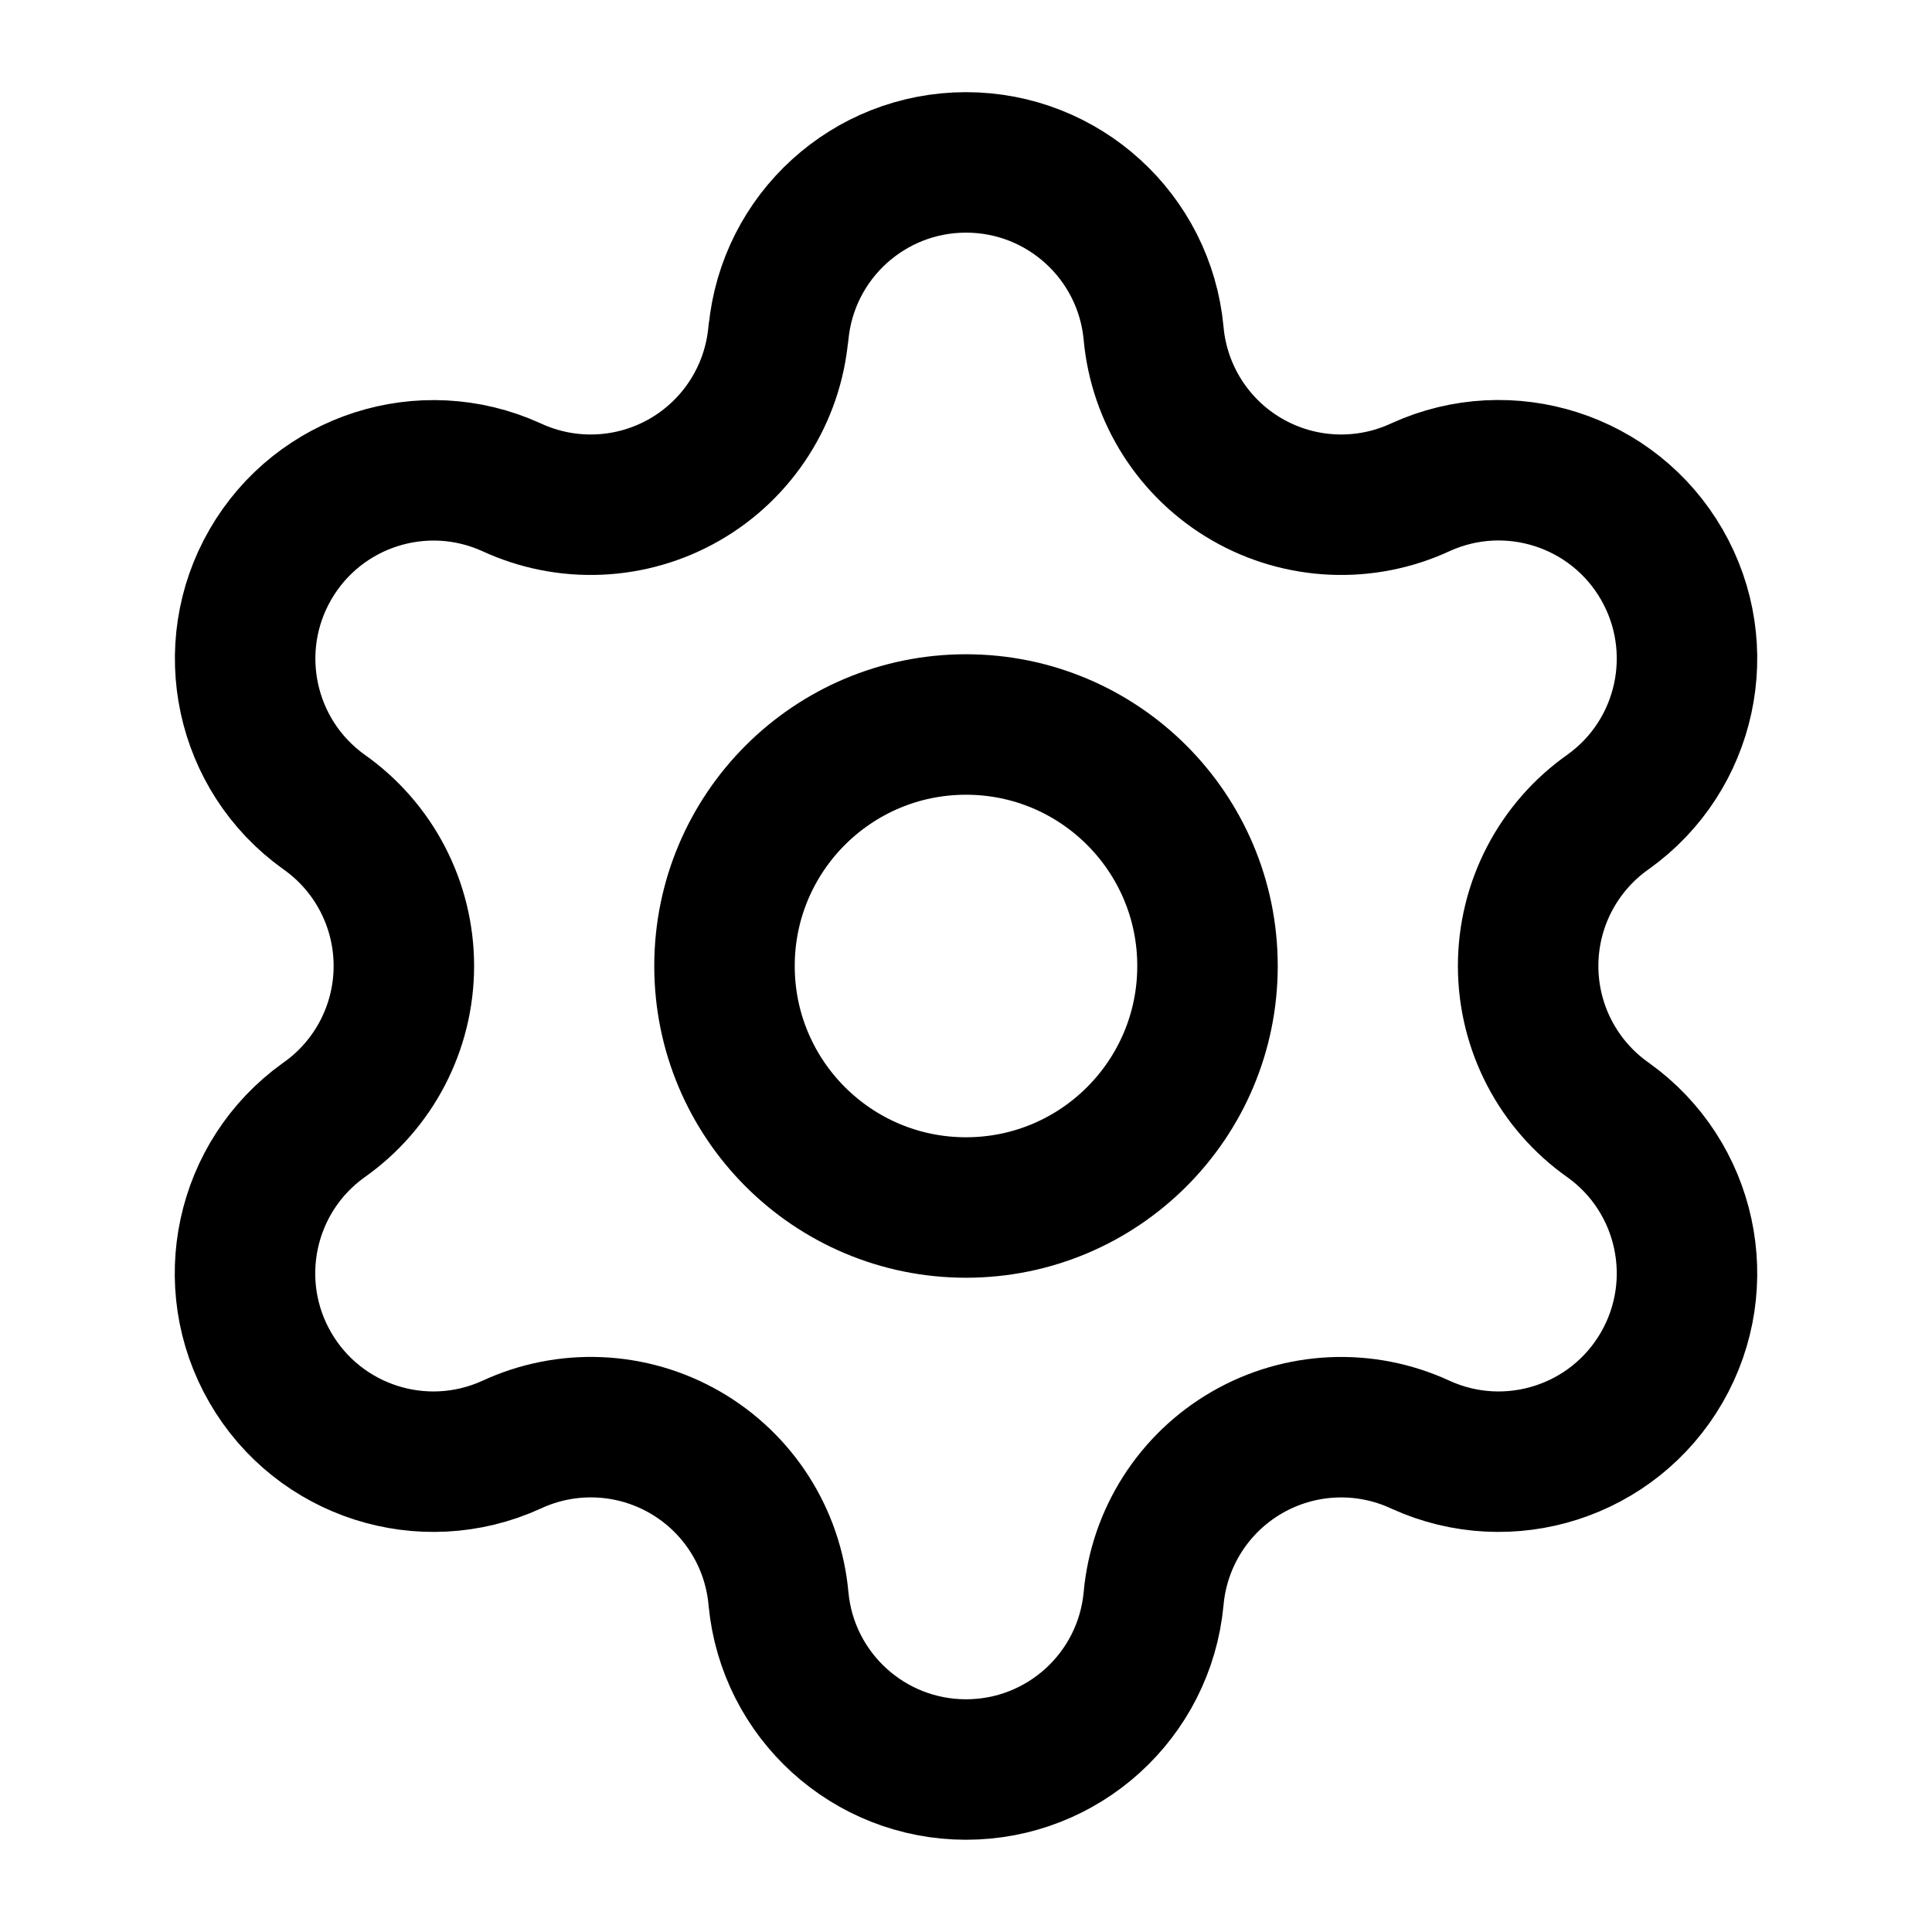
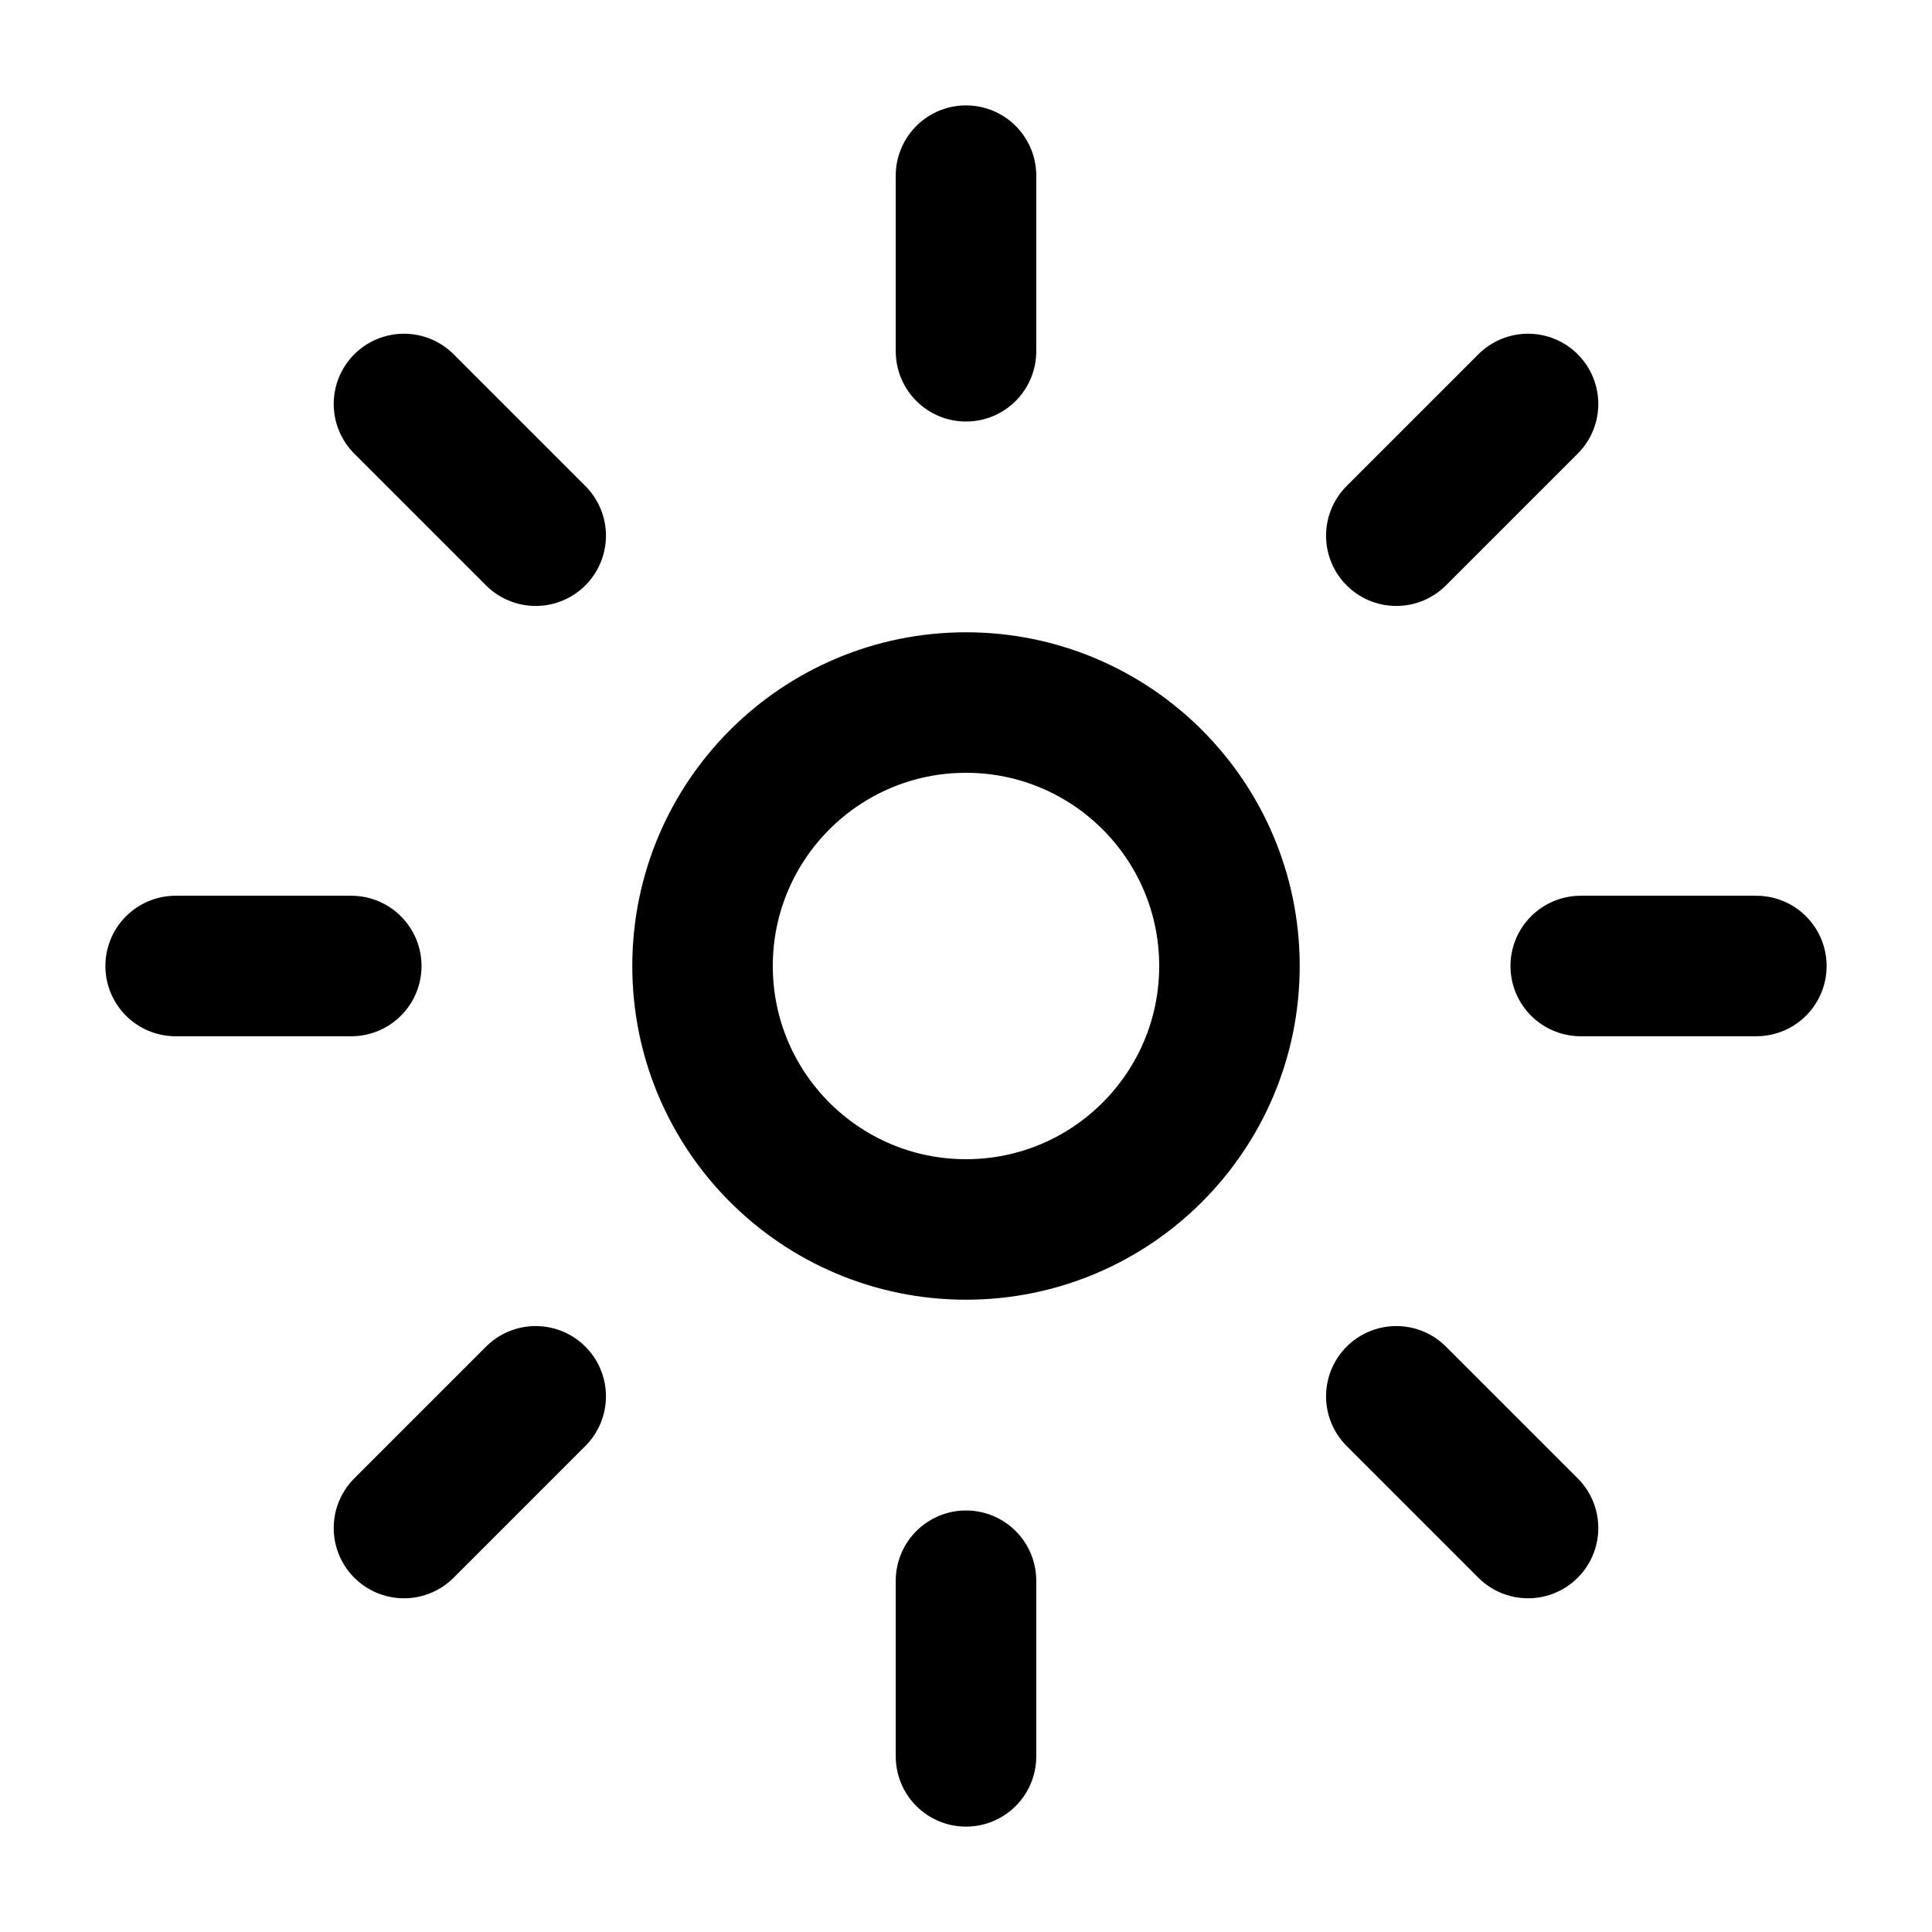
- <svg xmlns="http://www.w3.org/2000/svg" width="24" height="24" viewBox="0 0 24 24" fill="none" stroke="#000000" stroke-width="1.745" stroke-linecap="round" stroke-linejoin="round">
-   <path d="M9.671 4.136a2.34 2.34 0 0 1 4.659 0 2.34 2.34 0 0 0 3.319 1.915 2.34 2.34 0 0 1 2.33 4.033 2.34 2.34 0 0 0 0 3.831 2.34 2.34 0 0 1-2.33 4.033 2.34 2.34 0 0 0-3.319 1.915 2.34 2.34 0 0 1-4.659 0 2.34 2.34 0 0 0-3.32-1.915 2.34 2.34 0 0 1-2.33-4.033 2.34 2.34 0 0 0 0-3.831A2.34 2.34 0 0 1 6.35 6.051a2.34 2.34 0 0 0 3.319-1.915" />
-   <circle cx="12" cy="12" r="3" />
+ <svg xmlns="http://www.w3.org/2000/svg" viewBox="0 0 22 22" fill="none" stroke="#000000" stroke-width="1.6" stroke-linecap="round" stroke-linejoin="round">
+   <path d="M8 11 a3 3 0 1 0 6 0 a3 3 0 1 0 -6 0" />
+   <path d="M11 2 v2 M11 18 v2 M2 11 h2 M18 11 h2" />
+   <path d="M4.6 4.6 l1.5 1.5 M15.9 15.9 l1.5 1.5" />
+   <path d="M17.4 4.6 l-1.5 1.5 M6.1 15.9 l-1.5 1.5" />
</svg>
